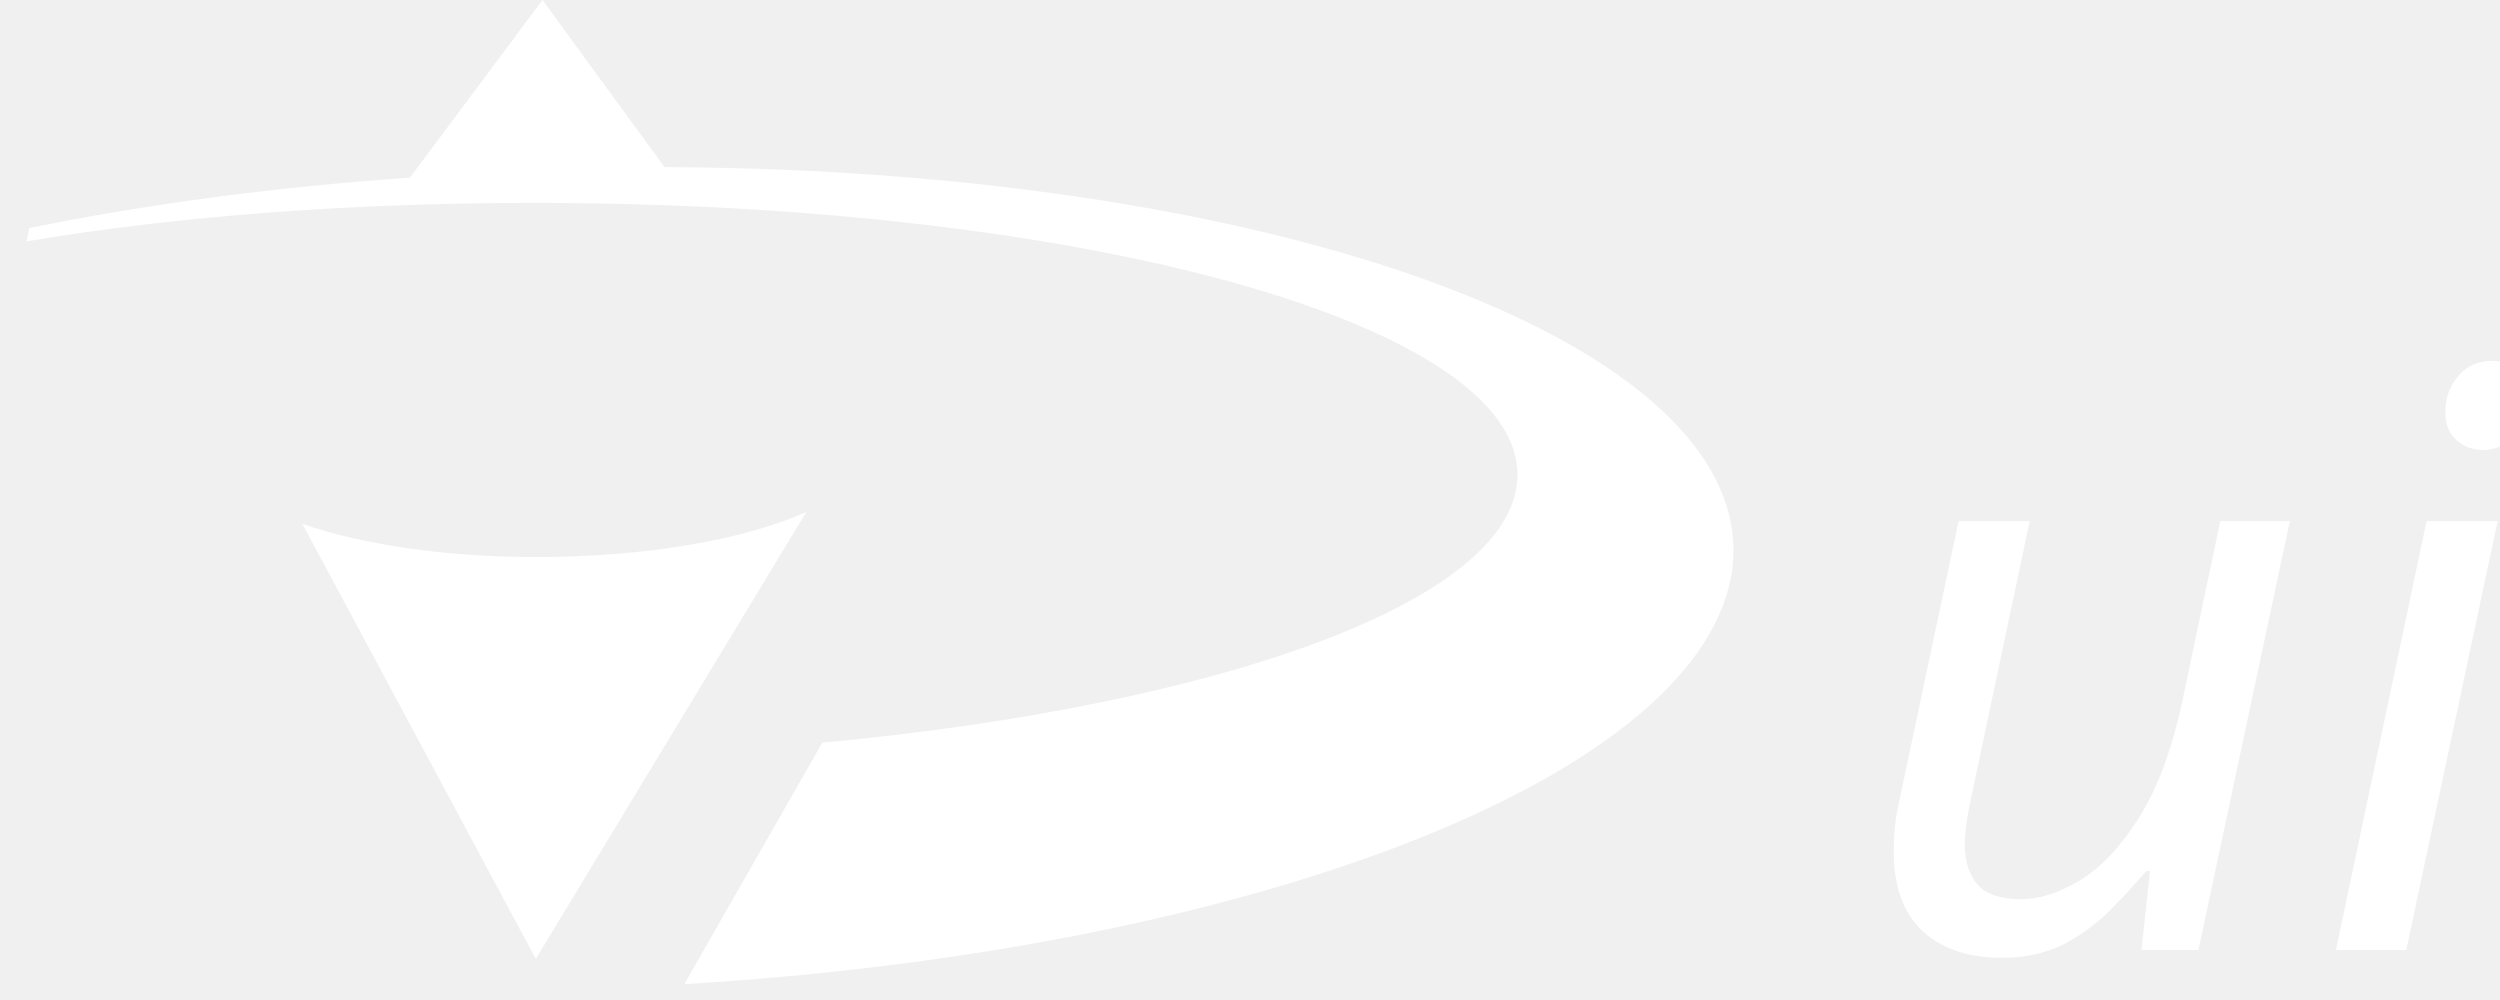
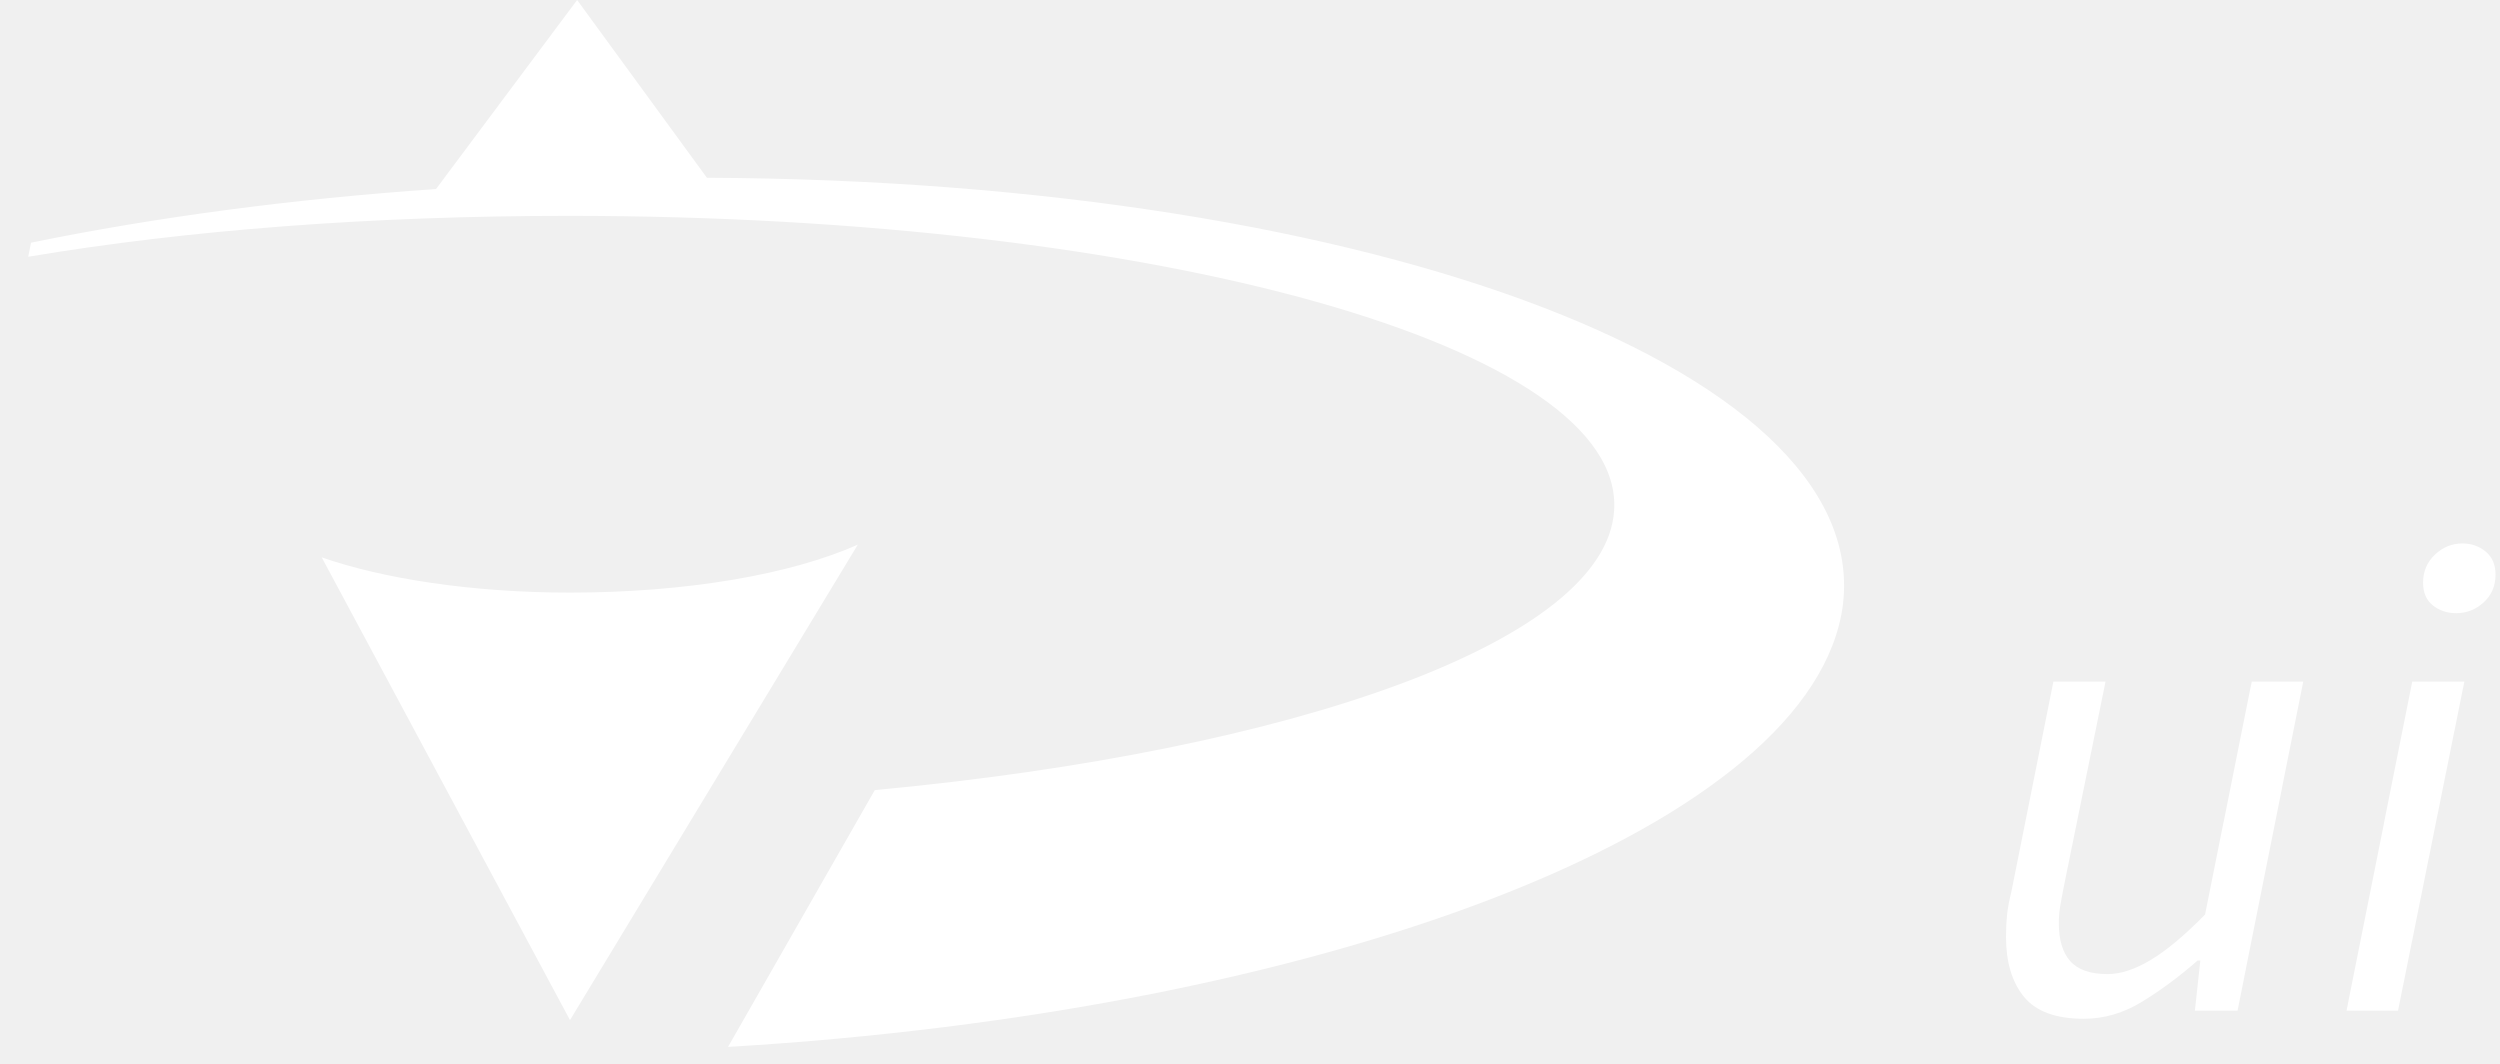
- <svg xmlns="http://www.w3.org/2000/svg" width="50px" height="20px" viewBox="0 0 50 20" version="1.1">
+ <svg xmlns="http://www.w3.org/2000/svg" width="47px" height="20px" viewBox="0 0 47 20" version="1.1">
  <defs />
  <g id="Page-1" stroke="none" stroke-width="1" fill="none" fill-rule="evenodd">
-     <g id="navis-logo--inverted" fill="#FFFFFF">
-       <g id="Group">
-         <path d="M34.615,11.565 C33.819,15.65 24.801,19.019 13.687,19.682 L16.446,14.854 C24.377,14.111 30.186,12.042 30.345,9.602 C30.557,6.525 21.777,4.058 10.69,4.058 C7.003,4.058 3.528,4.323 0.531,4.827 L0.584,4.562 C2.918,4.085 5.491,3.74 8.197,3.554 L10.85,4.88498131e-15 L13.29,3.342 C25.943,3.395 35.465,7.056 34.616,11.565 L34.615,11.565 Z M10.716,11.141 C8.859,11.141 7.188,10.876 6.048,10.478 L10.716,19.178 L16.127,10.239 C14.88,10.796 12.917,11.141 10.716,11.141 L10.716,11.141 Z" id="Shape" />
+     <g id="navis-ui-logo" fill="#FFFFFF">
+       <g id="Page-1">
+         <g id="navis-logo--inverted">
+           <g id="Group">
+             <path d="M34.615,11.565 C33.819,15.65 24.801,19.019 13.687,19.682 L16.446,14.854 C24.377,14.111 30.186,12.042 30.345,9.602 C30.557,6.525 21.777,4.058 10.69,4.058 C7.003,4.058 3.528,4.323 0.531,4.827 L0.584,4.562 C2.918,4.085 5.491,3.74 8.197,3.554 L10.85,4.88498131e-15 L13.29,3.342 C25.943,3.395 35.465,7.056 34.616,11.565 L34.615,11.565 L34.615,11.565 Z M10.716,11.141 C8.859,11.141 7.188,10.876 6.048,10.478 L10.716,19.178 L16.127,10.239 C14.88,10.796 12.917,11.141 10.716,11.141 L10.716,11.141 L10.716,11.141 Z" id="Shape" />
+           </g>
+         </g>
+         <path d="M42.066,19 L41.264,19 L41.366,18.058 L41.315,18.058 C40.976,18.355 40.63,18.612 40.278,18.828 C39.926,19.045 39.558,19.153 39.177,19.153 C38.651,19.153 38.275,19.015 38.05,18.739 C37.825,18.463 37.713,18.088 37.713,17.613 C37.713,17.468 37.719,17.333 37.732,17.205 C37.745,17.078 37.772,16.929 37.815,16.76 L38.604,12.814 L39.584,12.814 L38.807,16.632 C38.774,16.802 38.748,16.938 38.731,17.04 C38.714,17.142 38.706,17.248 38.706,17.358 C38.706,17.672 38.778,17.91 38.922,18.071 C39.066,18.232 39.3,18.313 39.622,18.313 C39.868,18.313 40.14,18.224 40.437,18.045 C40.734,17.867 41.073,17.583 41.455,17.193 L42.333,12.814 L43.301,12.814 L42.066,19 Z M45.35,12.814 L46.33,12.814 L45.083,19 L44.115,19 L45.35,12.814 Z M46.177,11.528 C46.008,11.528 45.861,11.479 45.738,11.382 C45.615,11.284 45.554,11.142 45.554,10.955 C45.554,10.743 45.628,10.567 45.777,10.427 C45.925,10.287 46.097,10.217 46.292,10.217 C46.462,10.217 46.608,10.268 46.731,10.37 C46.854,10.472 46.916,10.616 46.916,10.803 C46.916,11.015 46.842,11.189 46.693,11.325 C46.545,11.46 46.373,11.528 46.177,11.528 L46.177,11.528 Z" id="ui" />
      </g>
    </g>
-     <text id="ui" font-family="Source Sans Pro" font-size="16" font-style="italic" font-weight="normal" fill="#FFFFFF">
-       <tspan x="37" y="19">ui</tspan>
-     </text>
  </g>
</svg>
